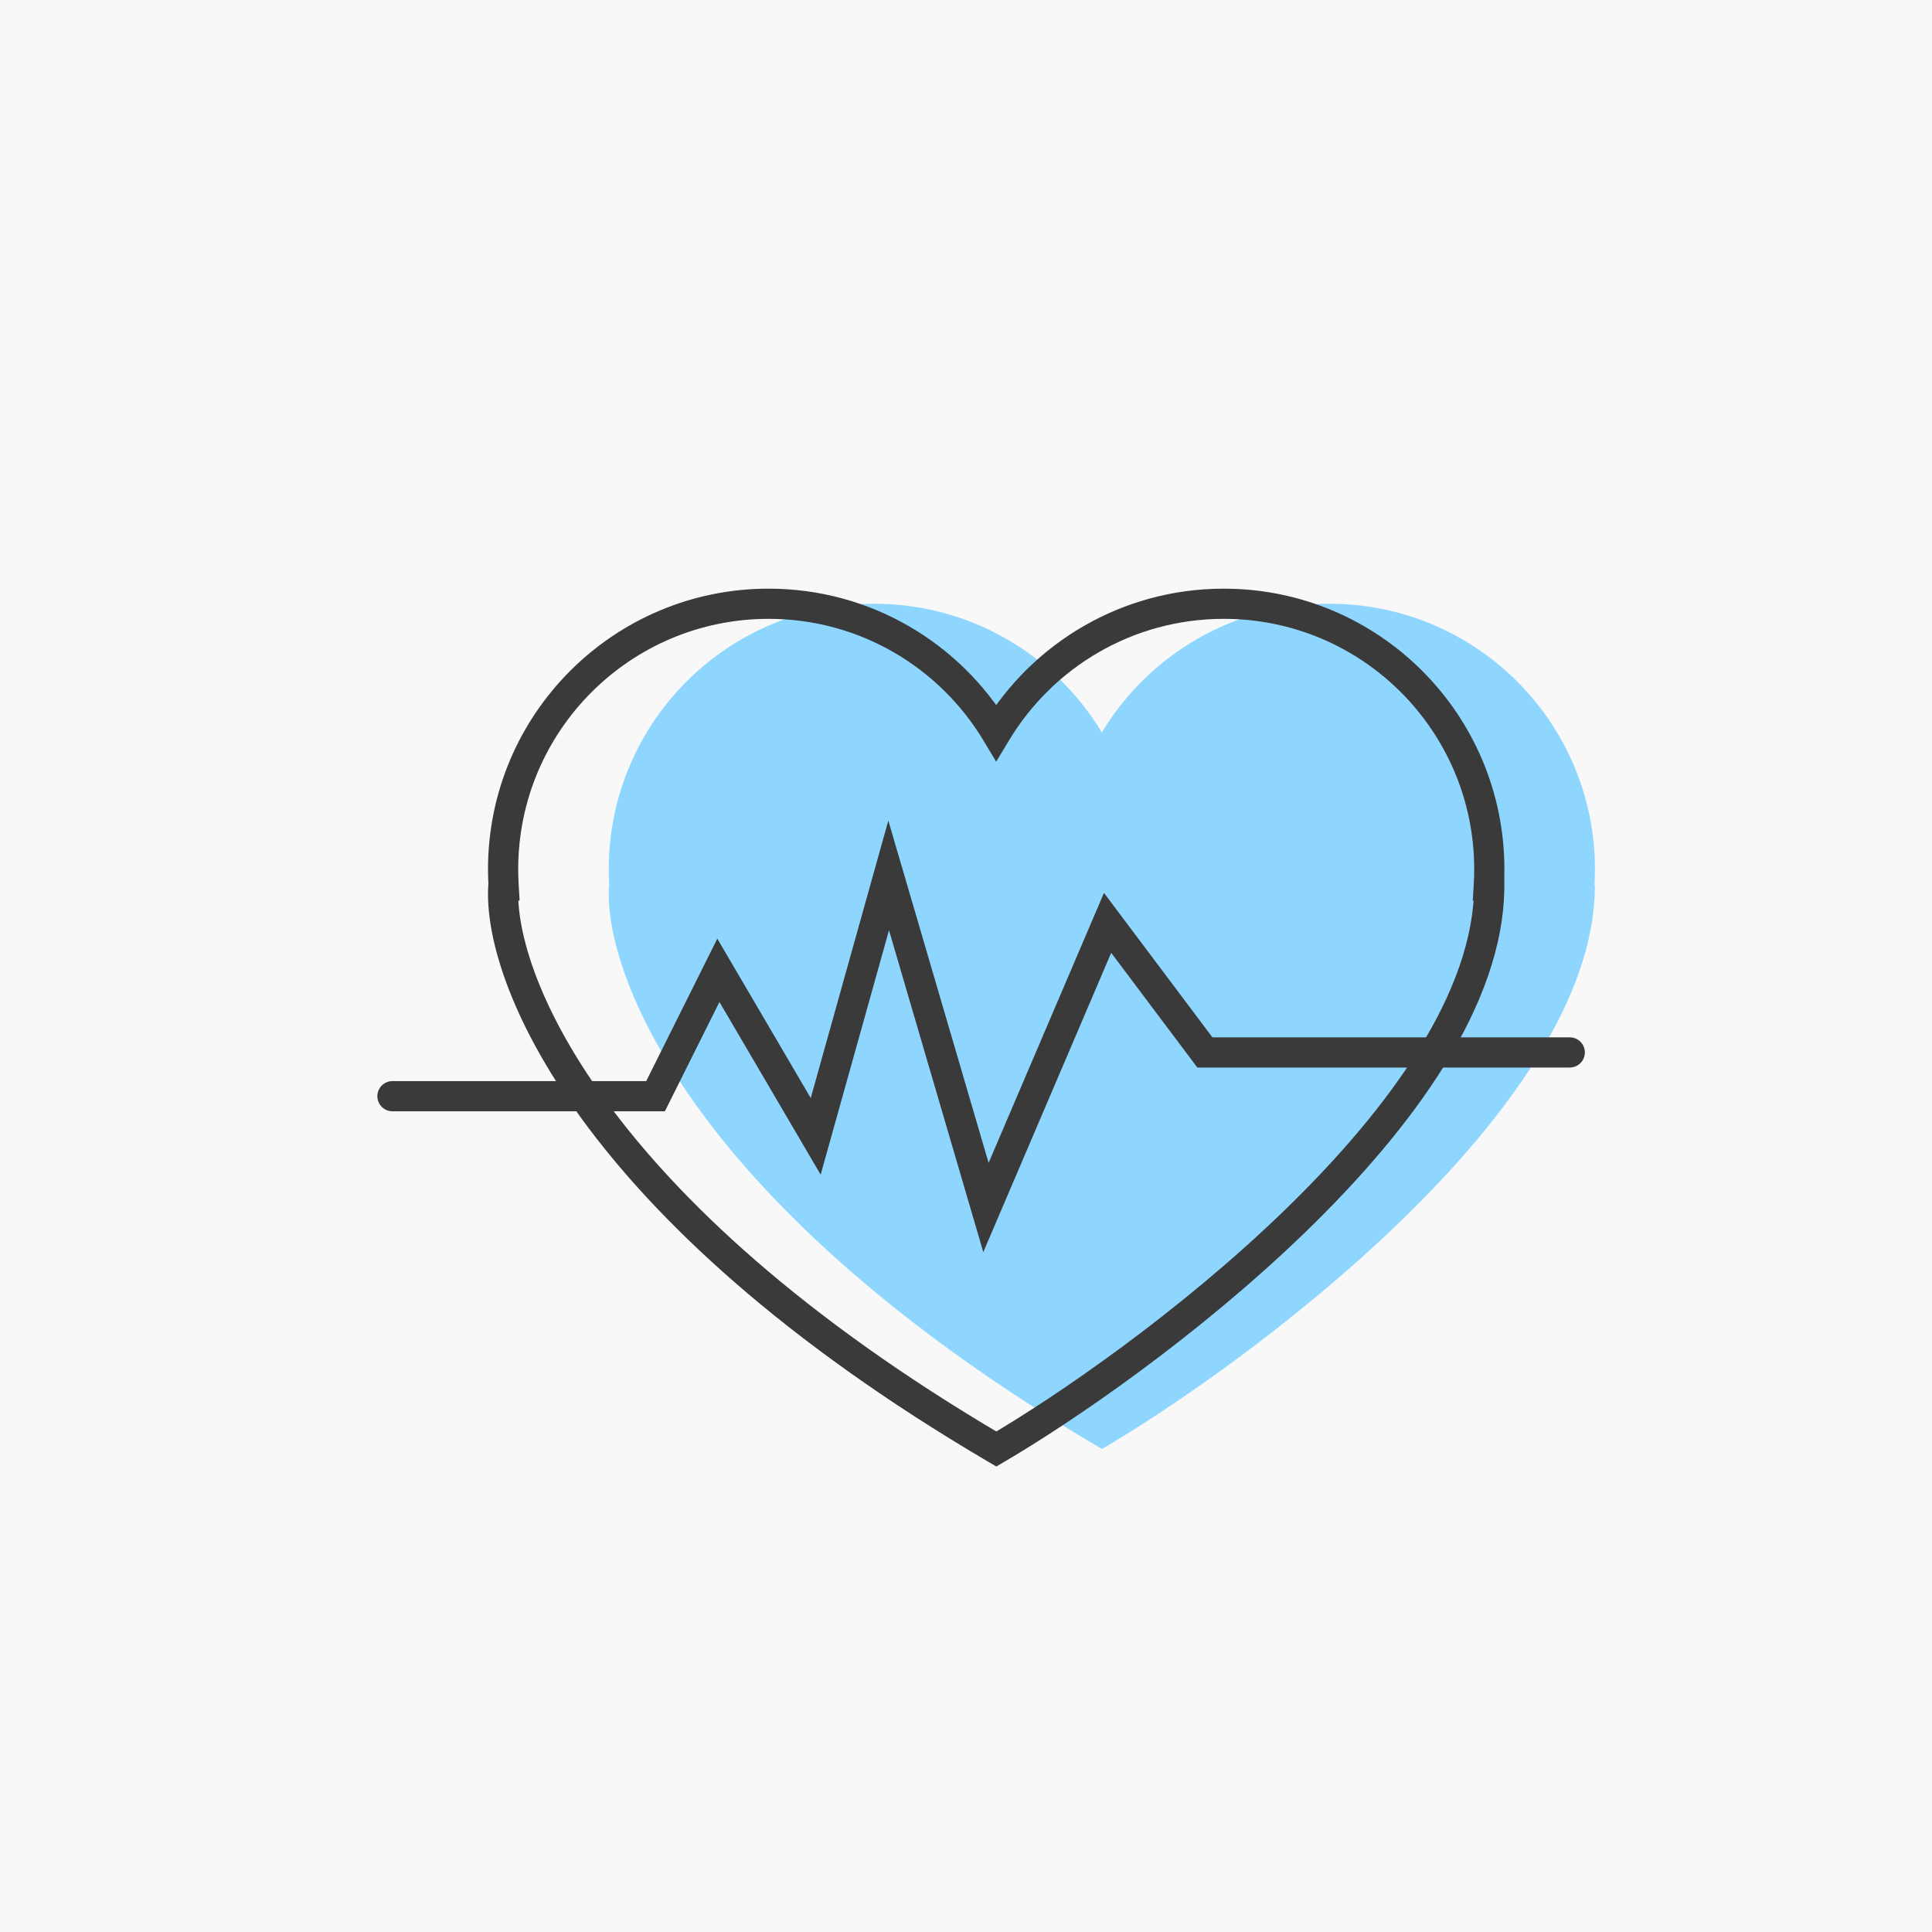
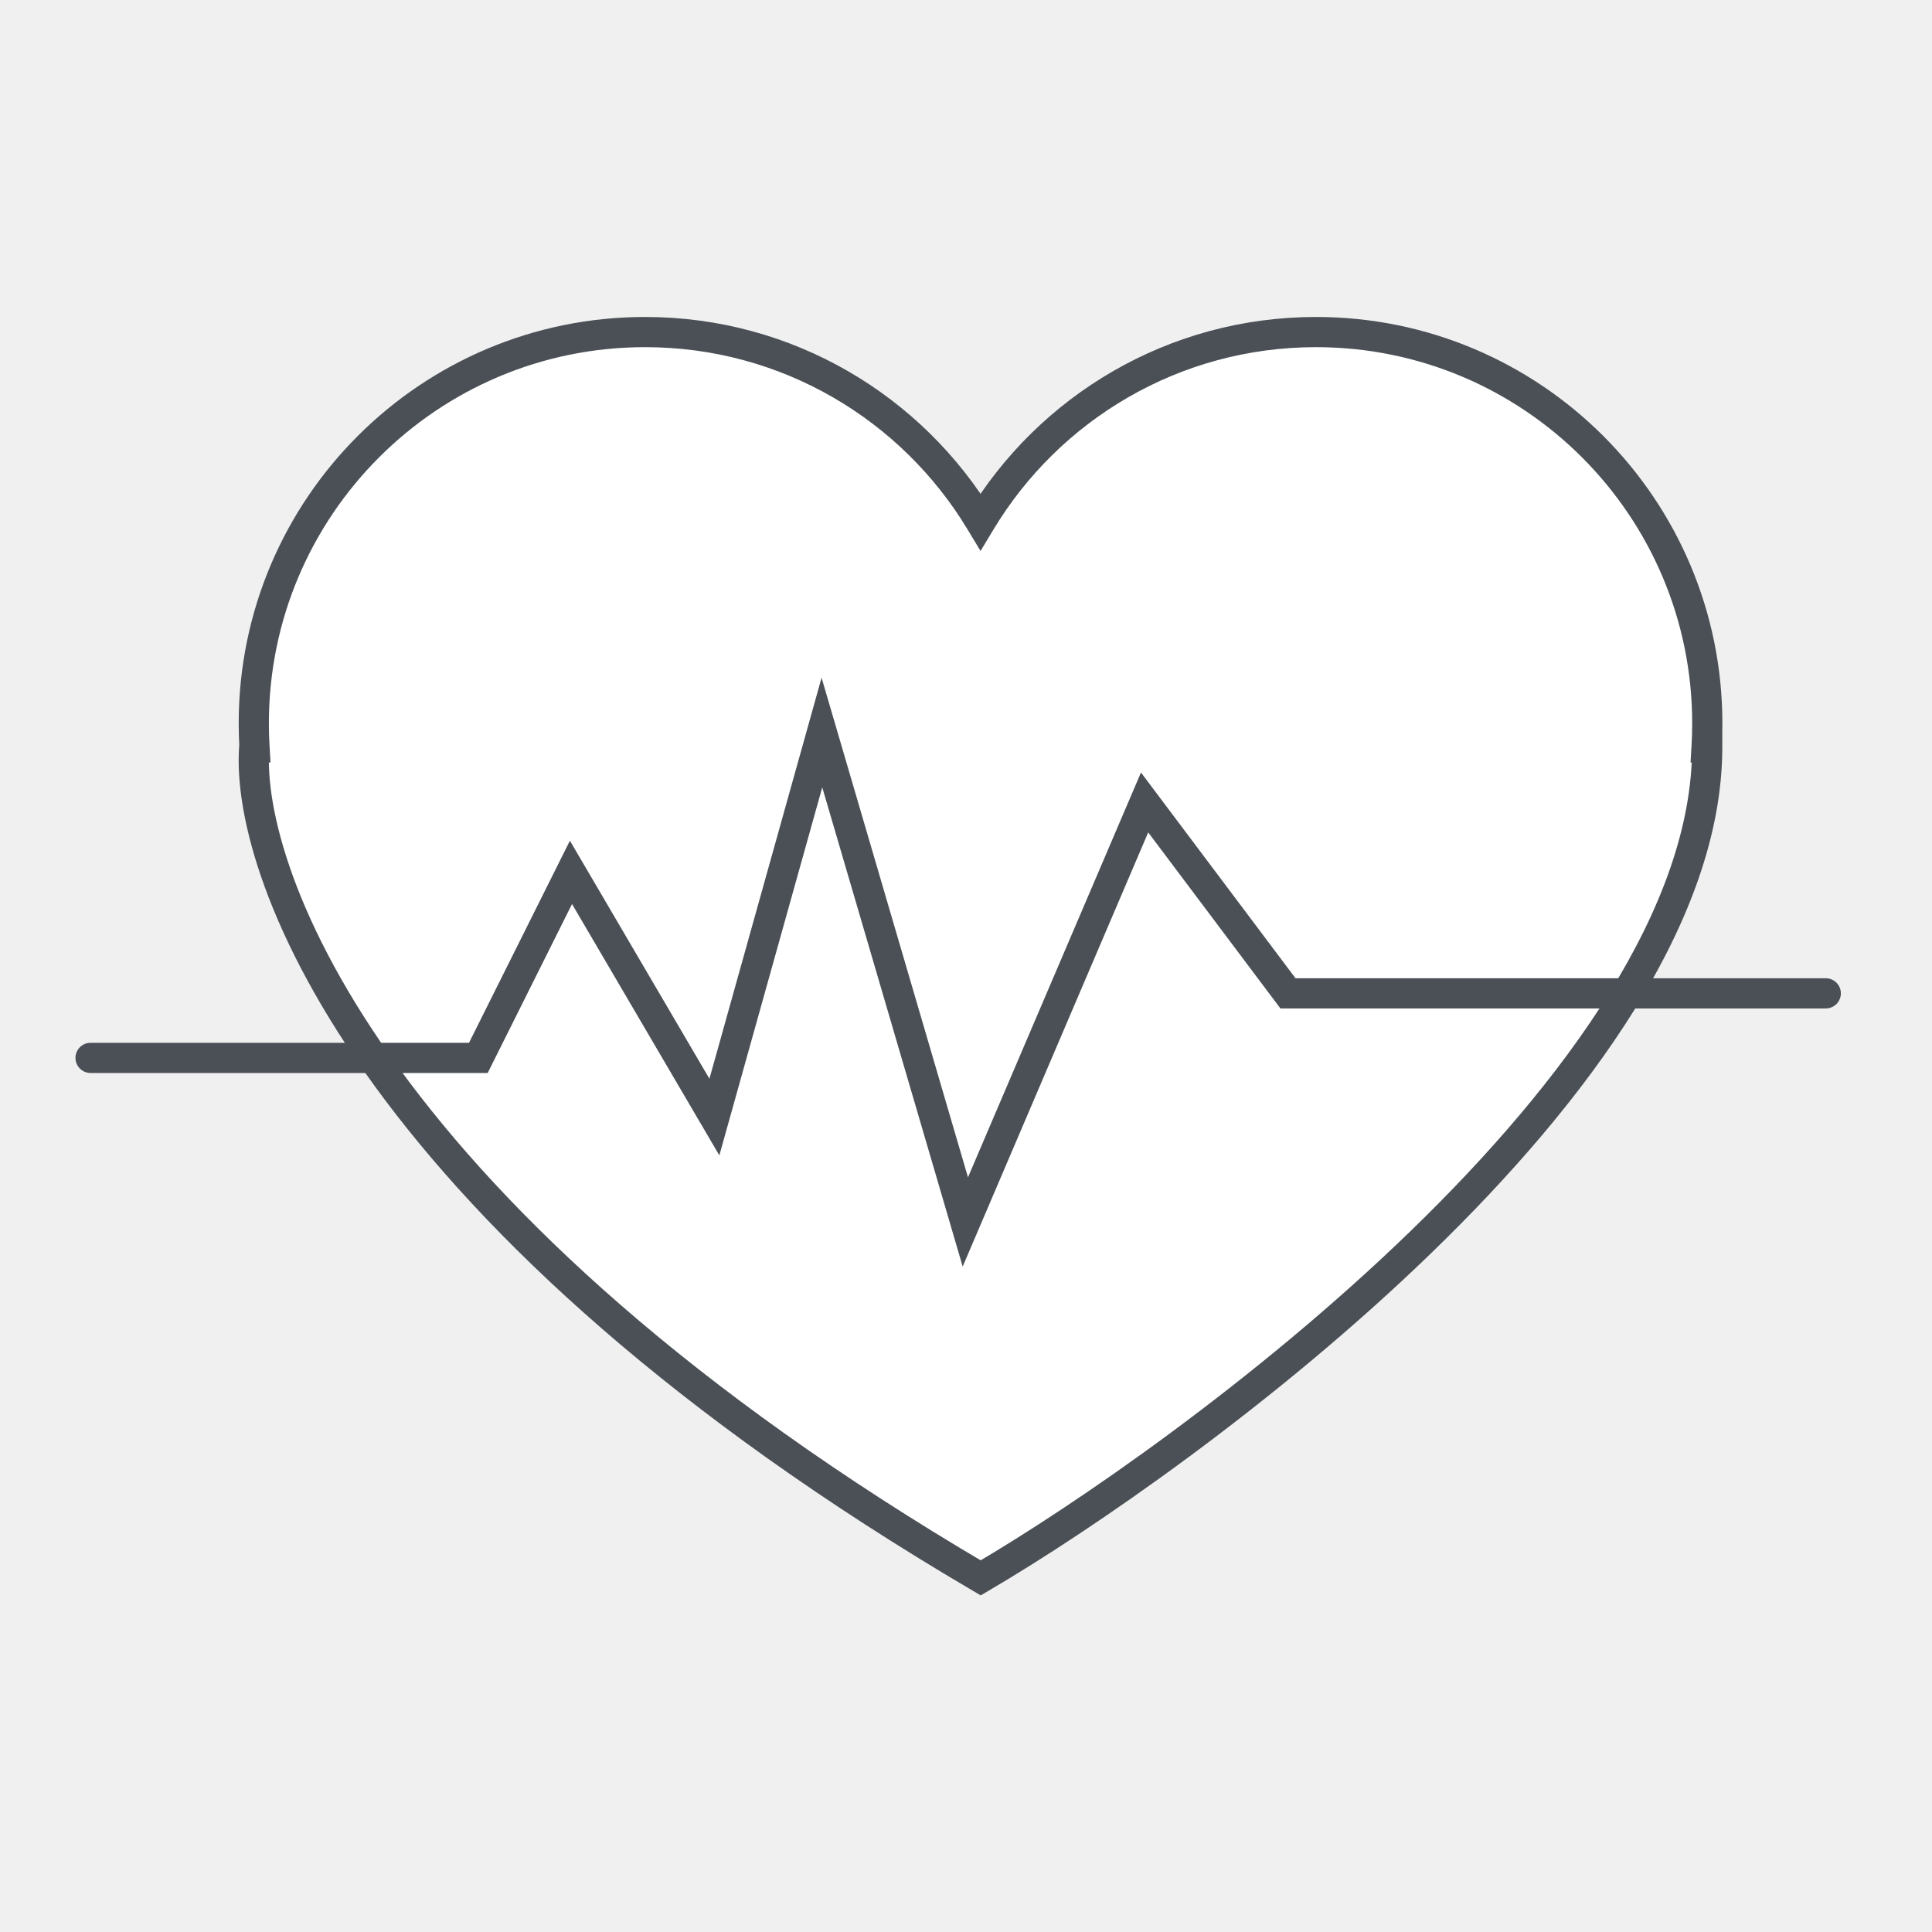
<svg xmlns="http://www.w3.org/2000/svg" width="64" height="64" viewBox="0 0 64 64" fill="none">
-   <rect width="64" height="64" fill="#F8F8F8" />
-   <path fill-rule="evenodd" clip-rule="evenodd" d="M20.182 29.333C20.172 29.155 20.166 28.976 20.166 28.795C20.166 23.938 24.104 20 28.961 20C32.161 20 34.961 21.708 36.5 24.262C38.039 21.708 40.84 20 44.039 20C48.897 20 52.835 23.938 52.835 28.795C52.835 28.976 52.829 29.155 52.819 29.333H52.833C52.833 36.8 41.11 45.304 36.505 48C22.939 40.036 19.967 32.237 20.176 29.333H20.182Z" fill="#8FD6FF" />
-   <path d="M16.682 29.333V29.833H17.213L17.181 29.303L16.682 29.333ZM33 24.262L32.572 24.521L33 25.231L33.429 24.521L33 24.262ZM49.319 29.333L48.819 29.303L48.787 29.833H49.319V29.333ZM49.333 29.333H49.833V28.833H49.333V29.333ZM33.005 48L32.751 48.431L33.004 48.58L33.257 48.431L33.005 48ZM16.676 29.333V28.833H16.211L16.177 29.297L16.676 29.333ZM17.181 29.303C17.171 29.135 17.166 28.966 17.166 28.795H16.166C16.166 28.986 16.172 29.175 16.183 29.363L17.181 29.303ZM17.166 28.795C17.166 24.214 20.88 20.5 25.461 20.5V19.5C20.328 19.5 16.166 23.662 16.166 28.795H17.166ZM25.461 20.5C28.478 20.5 31.12 22.11 32.572 24.521L33.429 24.005C31.803 21.306 28.843 19.5 25.461 19.5V20.5ZM33.429 24.521C34.881 22.11 37.522 20.5 40.539 20.5V19.5C37.157 19.5 34.198 21.306 32.572 24.005L33.429 24.521ZM40.539 20.5C45.121 20.5 48.835 24.214 48.835 28.795H49.835C49.835 23.662 45.673 19.5 40.539 19.5V20.5ZM48.835 28.795C48.835 28.966 48.83 29.135 48.819 29.303L49.818 29.363C49.829 29.175 49.835 28.986 49.835 28.795H48.835ZM49.319 29.833H49.333V28.833H49.319V29.833ZM48.833 29.333C48.833 31.072 48.148 32.911 47.004 34.757C45.862 36.6 44.283 38.415 42.548 40.096C39.076 43.459 35.028 46.236 32.752 47.569L33.257 48.431C35.587 47.068 39.703 44.244 43.243 40.815C45.014 39.099 46.654 37.22 47.854 35.284C49.052 33.352 49.833 31.328 49.833 29.333H48.833ZM33.258 47.569C26.522 43.614 22.443 39.716 20.079 36.474C17.703 33.217 17.082 30.658 17.175 29.369L16.177 29.297C16.061 30.912 16.821 33.704 19.271 37.063C21.732 40.438 25.922 44.422 32.751 48.431L33.258 47.569ZM16.676 29.833H16.682V28.833H16.676V29.833Z" fill="#3A3A3A" />
-   <path d="M13 36.313H21.716L23.797 32.143L27.021 37.643L29.438 29L32.661 40L36.69 30.571L39.913 34.863H52" stroke="#3A3A3A" stroke-linecap="round" />
+   <path fill-rule="evenodd" clip-rule="evenodd" d="M8.024 24.757C8.008 24.494 8 24.23 8 23.963C8 16.804 13.804 11 20.963 11C25.679 11 29.807 13.518 32.075 17.283C34.343 13.518 38.471 11 43.187 11C50.346 11 56.15 16.804 56.15 23.963C56.15 24.23 56.142 24.494 56.126 24.757H56.146C56.146 35.762 38.869 48.295 32.081 52.269C12.088 40.531 7.706 29.037 8.015 24.757H8.024Z" fill="white" />
+   <path d="M8.431 24.757V25.257H8.962L8.93 24.727L8.431 24.757ZM32.482 17.283L32.053 17.541L32.482 18.252L32.91 17.541L32.482 17.283ZM56.532 24.757L56.033 24.727L56.001 25.257H56.532V24.757ZM56.553 24.757H57.053V24.257H56.553V24.757ZM32.487 52.269L32.234 52.7L32.487 52.849L32.74 52.7L32.487 52.269ZM8.421 24.757V24.257H7.956L7.922 24.721L8.421 24.757ZM8.93 24.727C8.914 24.474 8.907 24.22 8.907 23.963H7.907C7.907 24.24 7.915 24.515 7.931 24.787L8.93 24.727ZM8.907 23.963C8.907 17.08 14.487 11.5 21.37 11.5V10.5C13.934 10.5 7.907 16.528 7.907 23.963H8.907ZM21.37 11.5C25.903 11.5 29.872 13.92 32.053 17.541L32.91 17.025C30.555 13.116 26.268 10.5 21.37 10.5V11.5ZM32.91 17.541C35.091 13.92 39.06 11.5 43.593 11.5V10.5C38.695 10.5 34.408 13.116 32.053 17.025L32.91 17.541ZM43.593 11.5C50.476 11.5 56.056 17.08 56.056 23.963H57.056C57.056 16.528 51.029 10.5 43.593 10.5V11.5ZM56.056 23.963C56.056 24.22 56.049 24.474 56.033 24.727L57.032 24.787C57.048 24.515 57.056 24.24 57.056 23.963H56.056ZM56.532 25.257H56.553V24.257H56.532V25.257ZM56.053 24.757C56.053 27.38 55.021 30.134 53.322 32.876C51.625 35.614 49.284 38.305 46.717 40.79C41.584 45.763 35.601 49.866 32.234 51.837L32.74 52.7C36.16 50.698 42.211 46.548 47.413 41.509C50.015 38.989 52.417 36.234 54.172 33.403C55.924 30.575 57.053 27.636 57.053 24.757H56.053ZM32.74 51.838C22.79 45.996 16.753 40.231 13.245 35.421C9.726 30.596 8.777 26.77 8.92 24.793L7.922 24.721C7.756 27.024 8.844 31.084 12.437 36.011C16.041 40.952 22.191 46.804 32.234 52.7L32.74 51.838ZM8.421 25.257H8.431V24.257H8.421V25.257Z" fill="#4A5056" />
+   <path d="M3 35.044H15.846L18.914 28.898L23.665 37.004L27.227 24.266L31.978 40.478L37.916 26.582L42.666 32.906H60.481" stroke="#4A5056" stroke-linecap="round" />
</svg>
